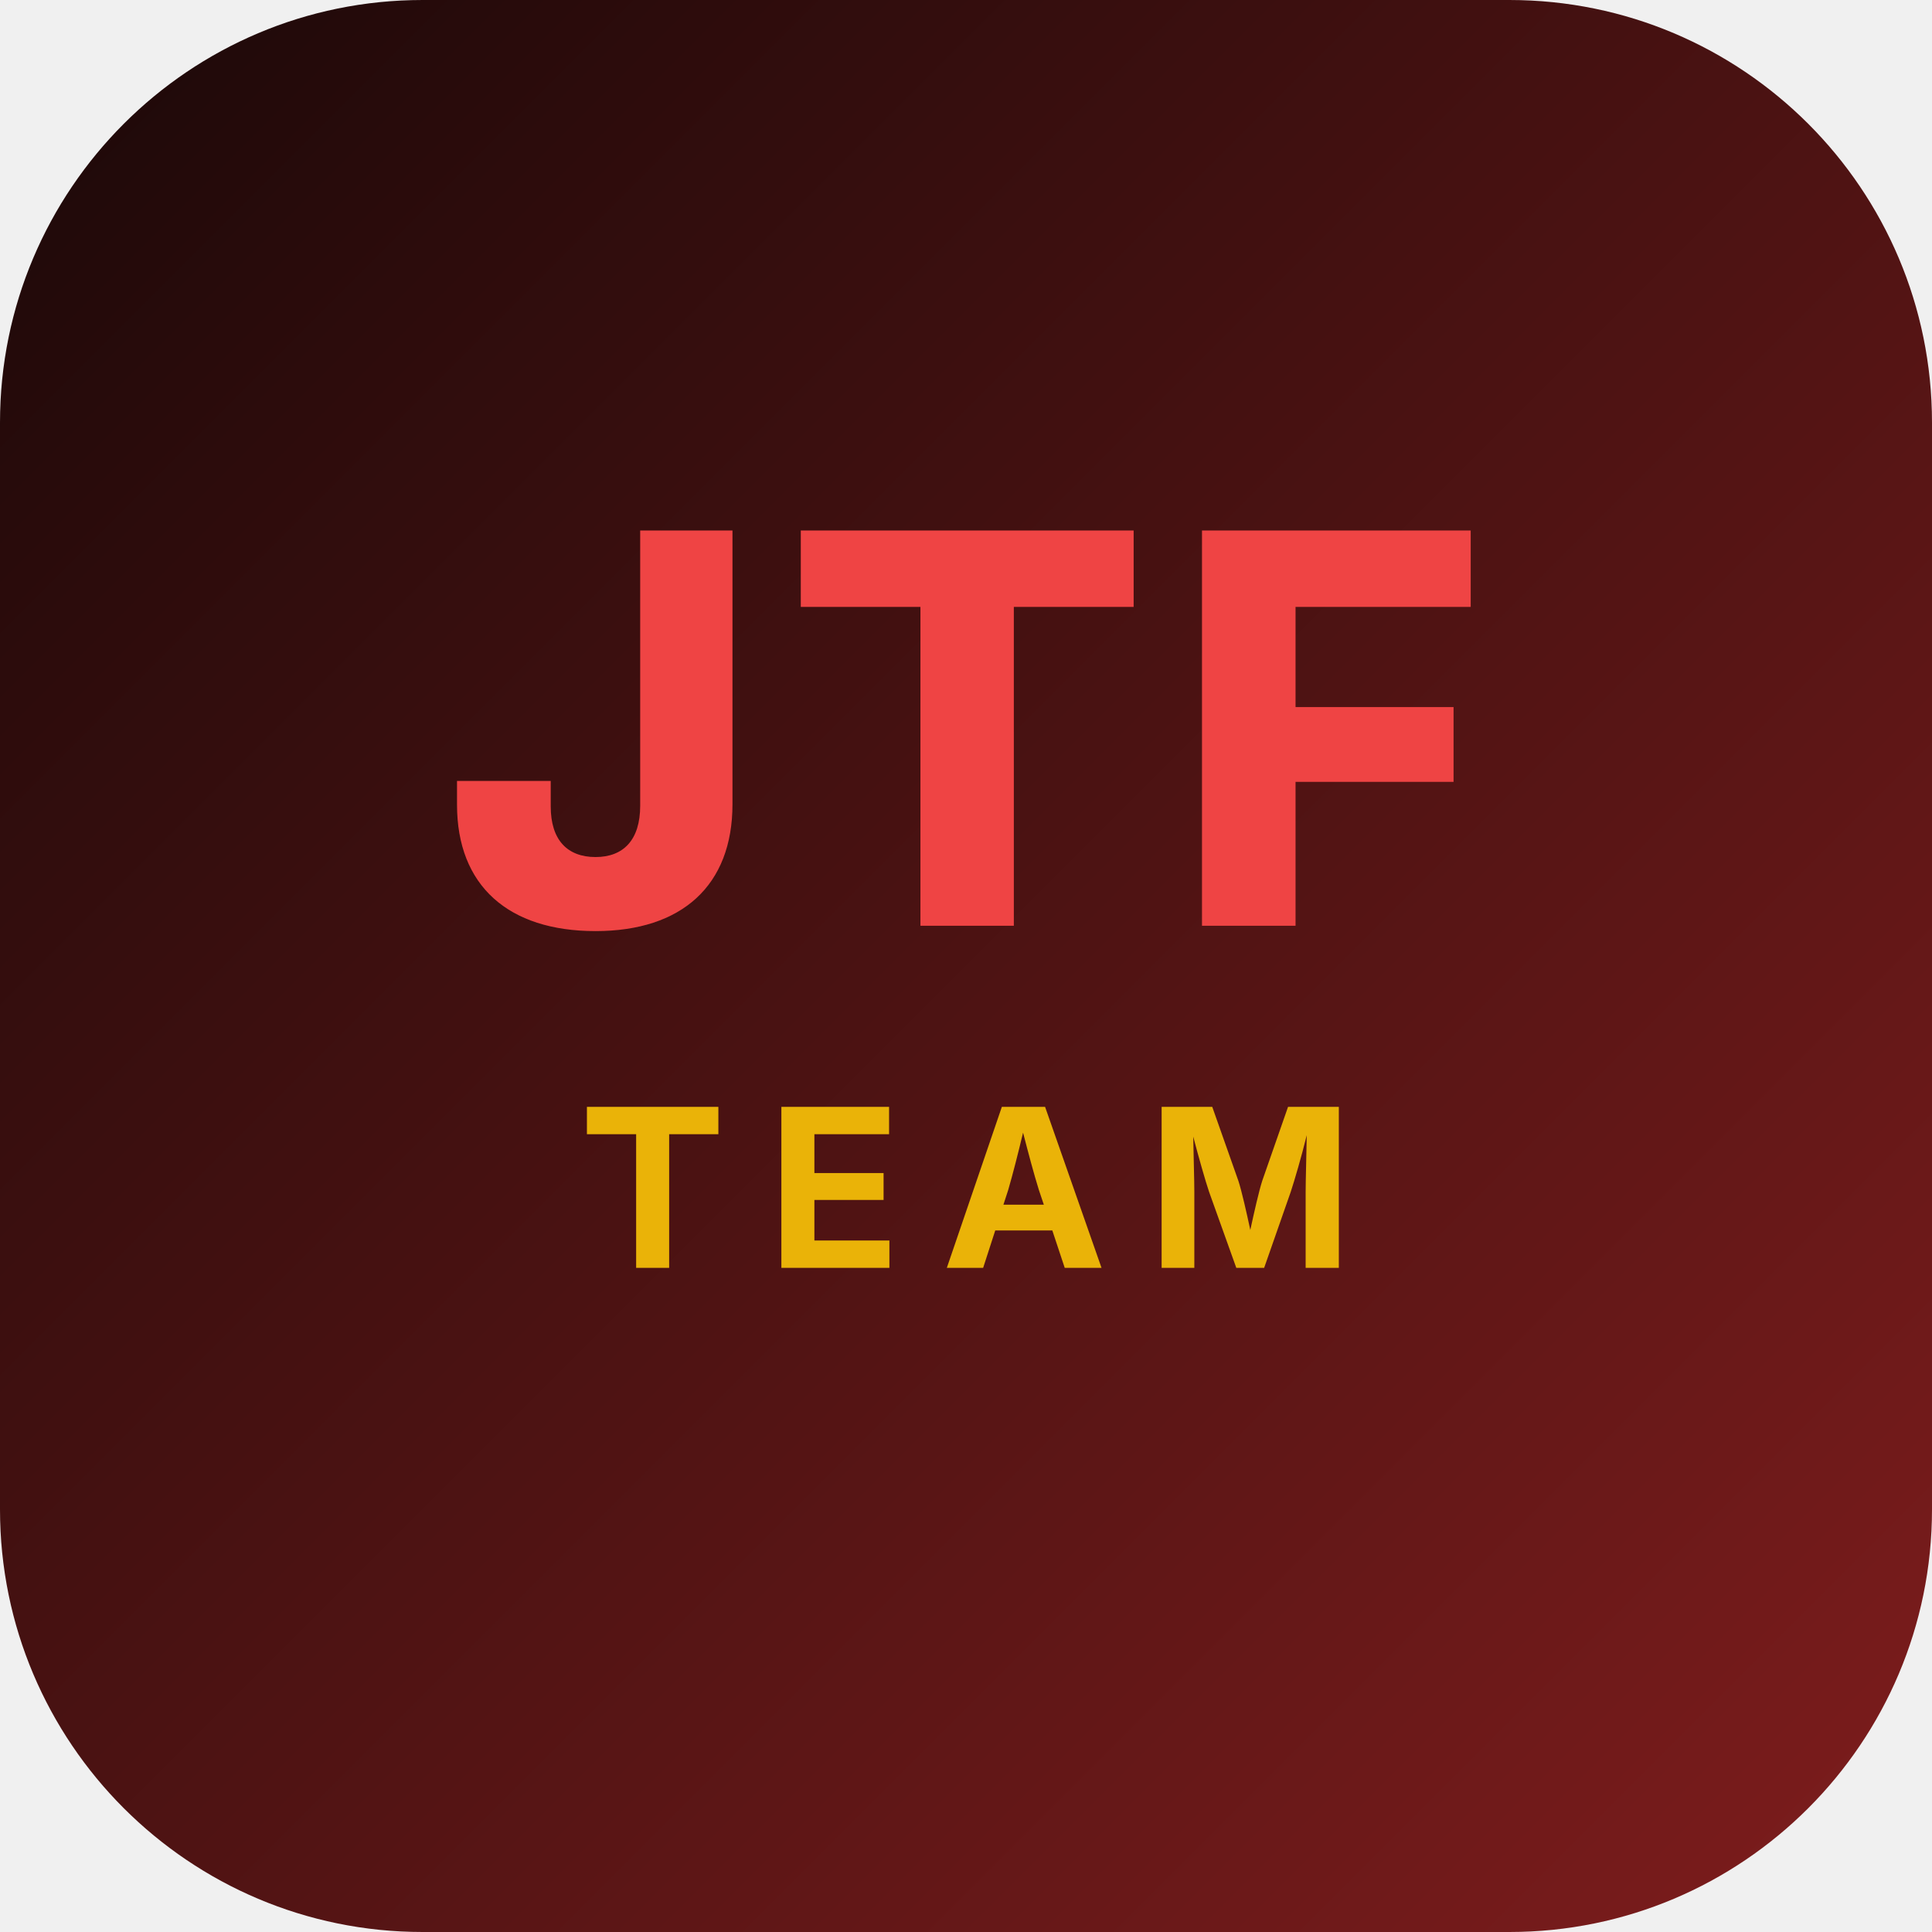
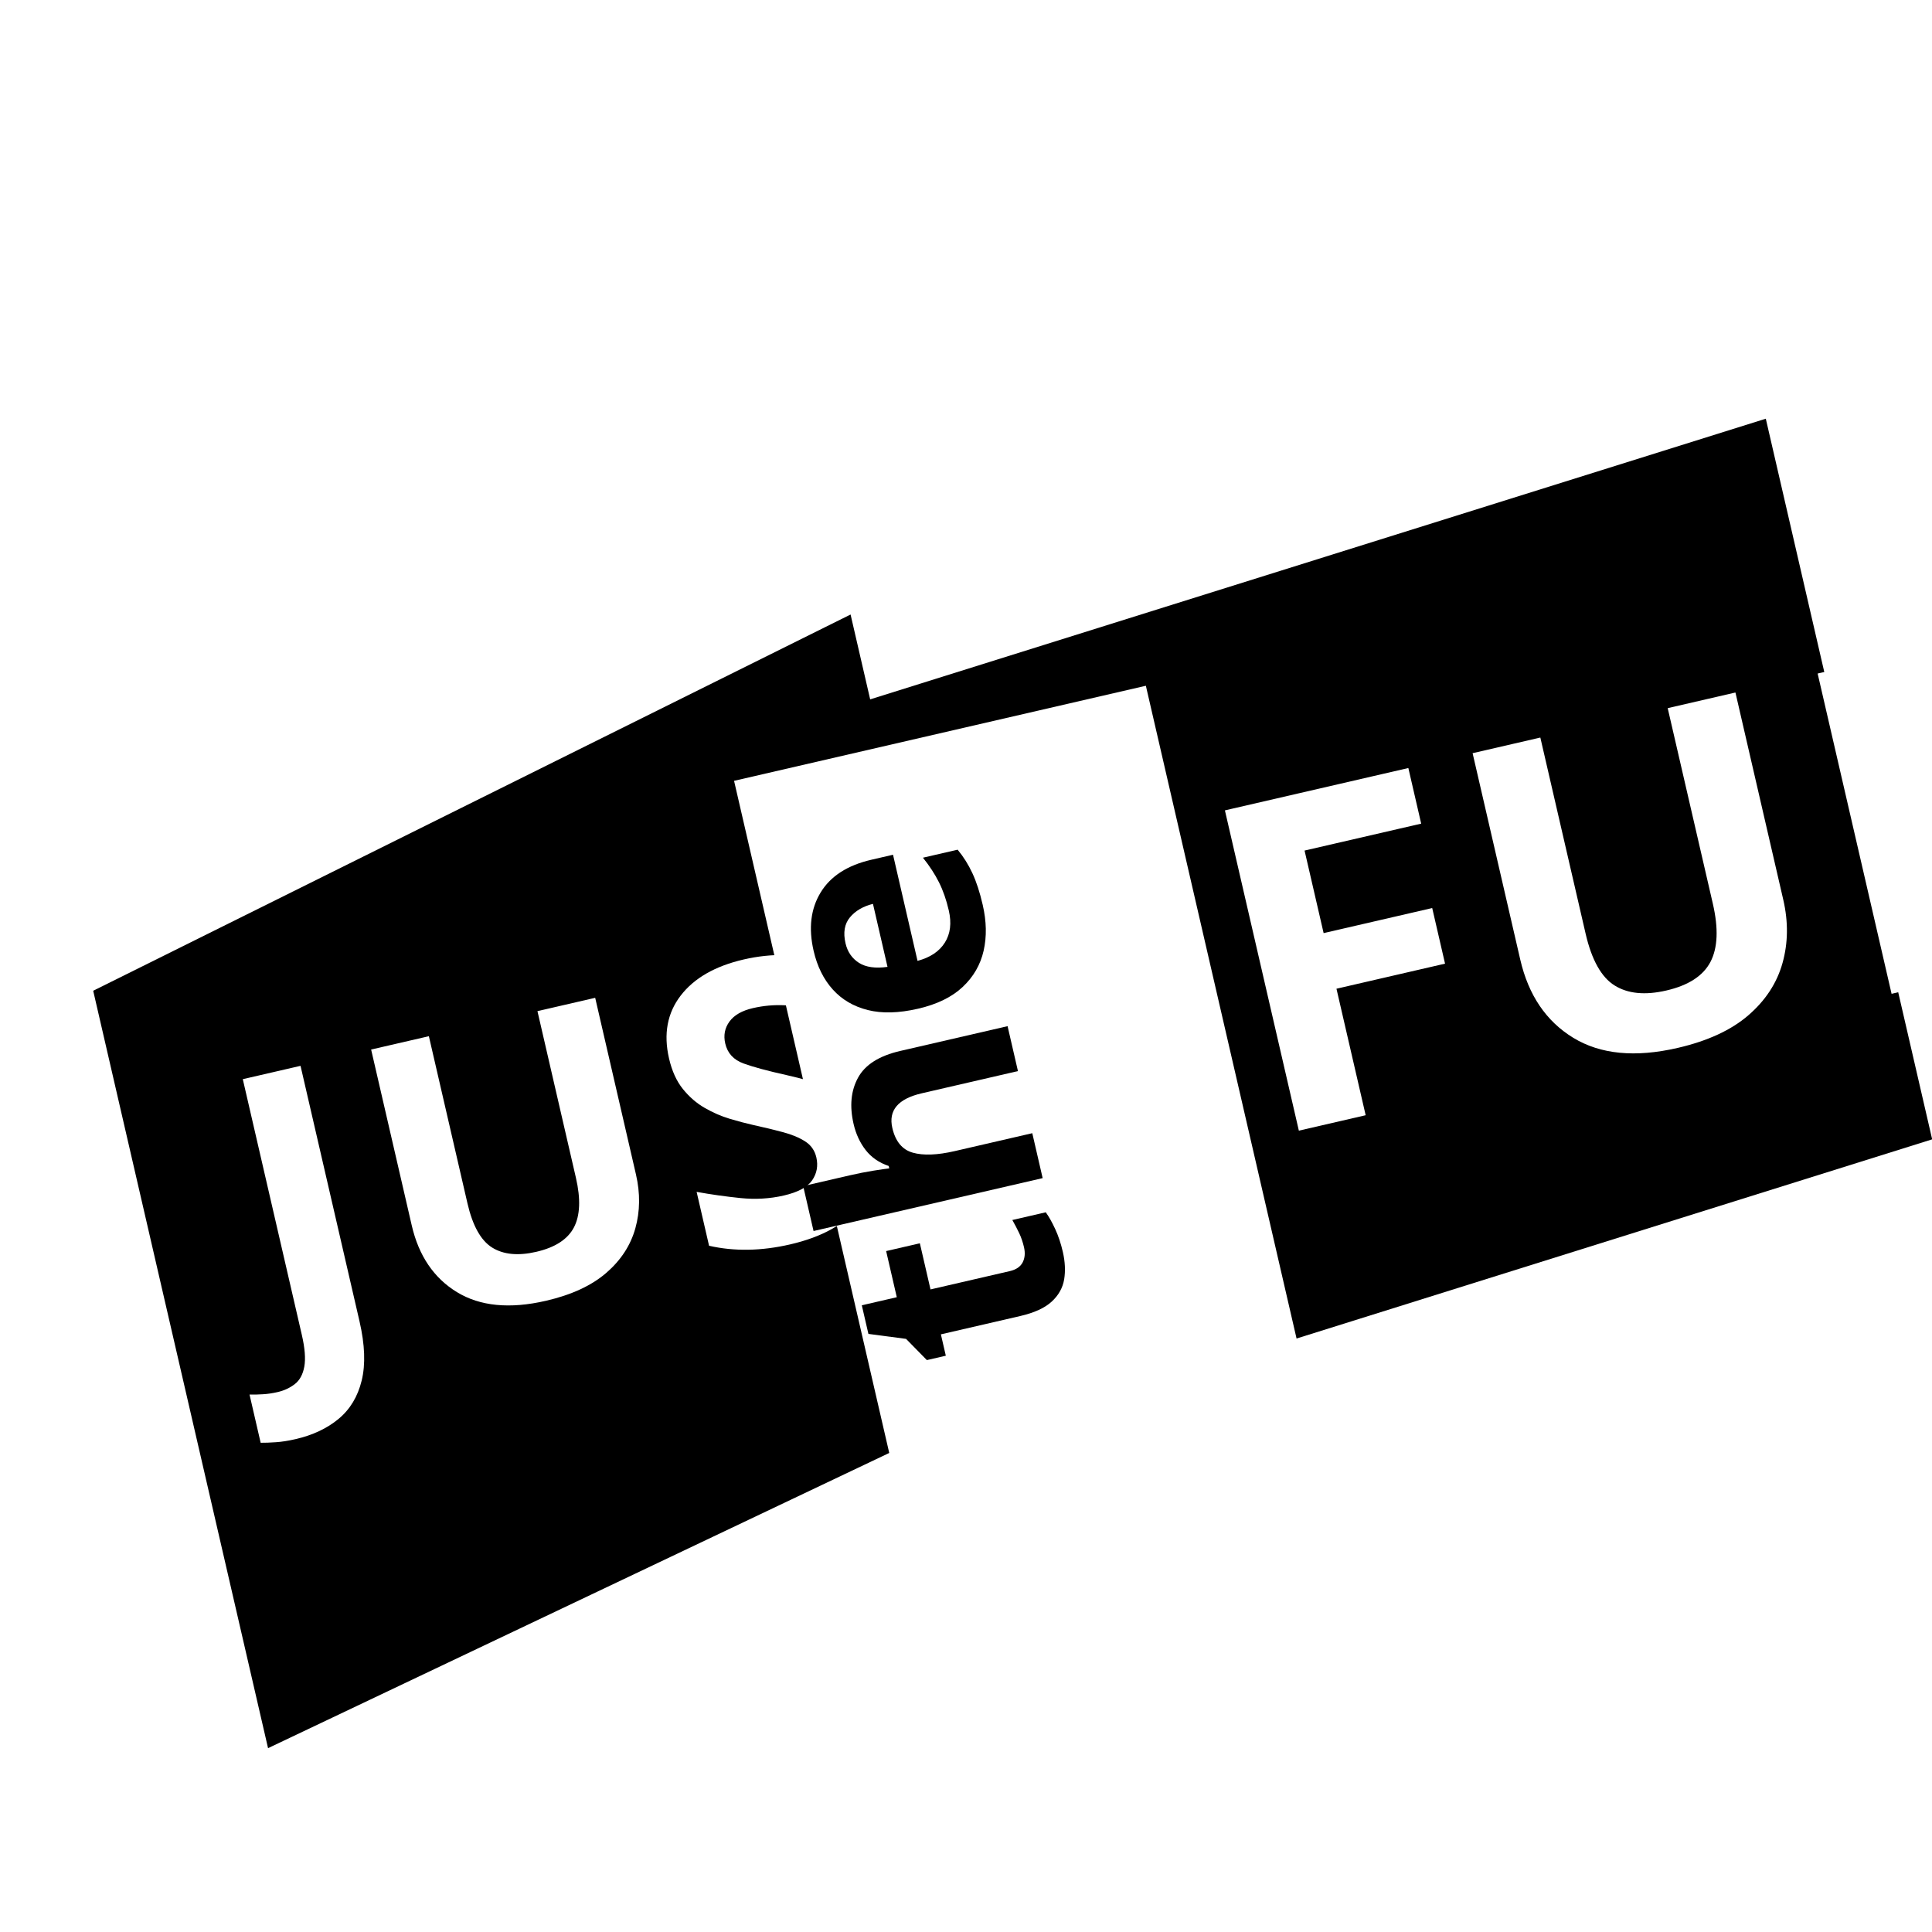
- <svg xmlns="http://www.w3.org/2000/svg" width="192" height="192" viewBox="0 0 192 192" role="img" aria-label="JTF Team">
-   <defs>
-     <linearGradient id="bg" x1="0" y1="0" x2="1" y2="1">
-       <stop offset="0%" stop-color="#1a0808" />
-       <stop offset="100%" stop-color="#7f1d1d" />
-     </linearGradient>
-   </defs>
-   <rect width="192" height="192" rx="42" fill="url(#bg)" />
-   <text x="96" y="92" text-anchor="middle" fill="#ef4444" font-family="Inter, Arial, sans-serif" font-size="54" font-weight="800" letter-spacing="2">JTF</text>
-   <text x="96" y="126" text-anchor="middle" fill="#eab308" font-family="Inter, Arial, sans-serif" font-size="22" font-weight="700" letter-spacing="4">TEAM</text>
+ <svg xmlns="http://www.w3.org/2000/svg" width="192" height="192" viewBox="0 0 512 512" role="img" aria-label="Just The Funny Team Portal">
+   <rect width="512" height="512" fill="#ffffff" />
+   <g transform="translate(26 110) rotate(-13 230 132)">
+     <polygon points="0,100 218,48 218,258 0,306" fill="#000000" />
+     <polygon points="206,72 466,52 466,248 206,268" fill="#000000" />
+     <rect x="178" y="84" width="112" height="190" fill="#ffffff" />
+     <text x="24" y="206" fill="#ffffff" font-family="Impact, Arial Black, sans-serif" font-size="104" font-weight="900" letter-spacing="1">JUST</text>
+     <text x="292" y="208" fill="#ffffff" font-family="Impact, Arial Black, sans-serif" font-size="122" font-weight="900" letter-spacing="1">FUNNY</text>
+     <text x="234" y="178" fill="#000000" font-family="Impact, Arial Black, sans-serif" font-size="82" font-weight="900" text-anchor="middle" transform="rotate(-90 234 178)">the</text>
+   </g>
</svg>
